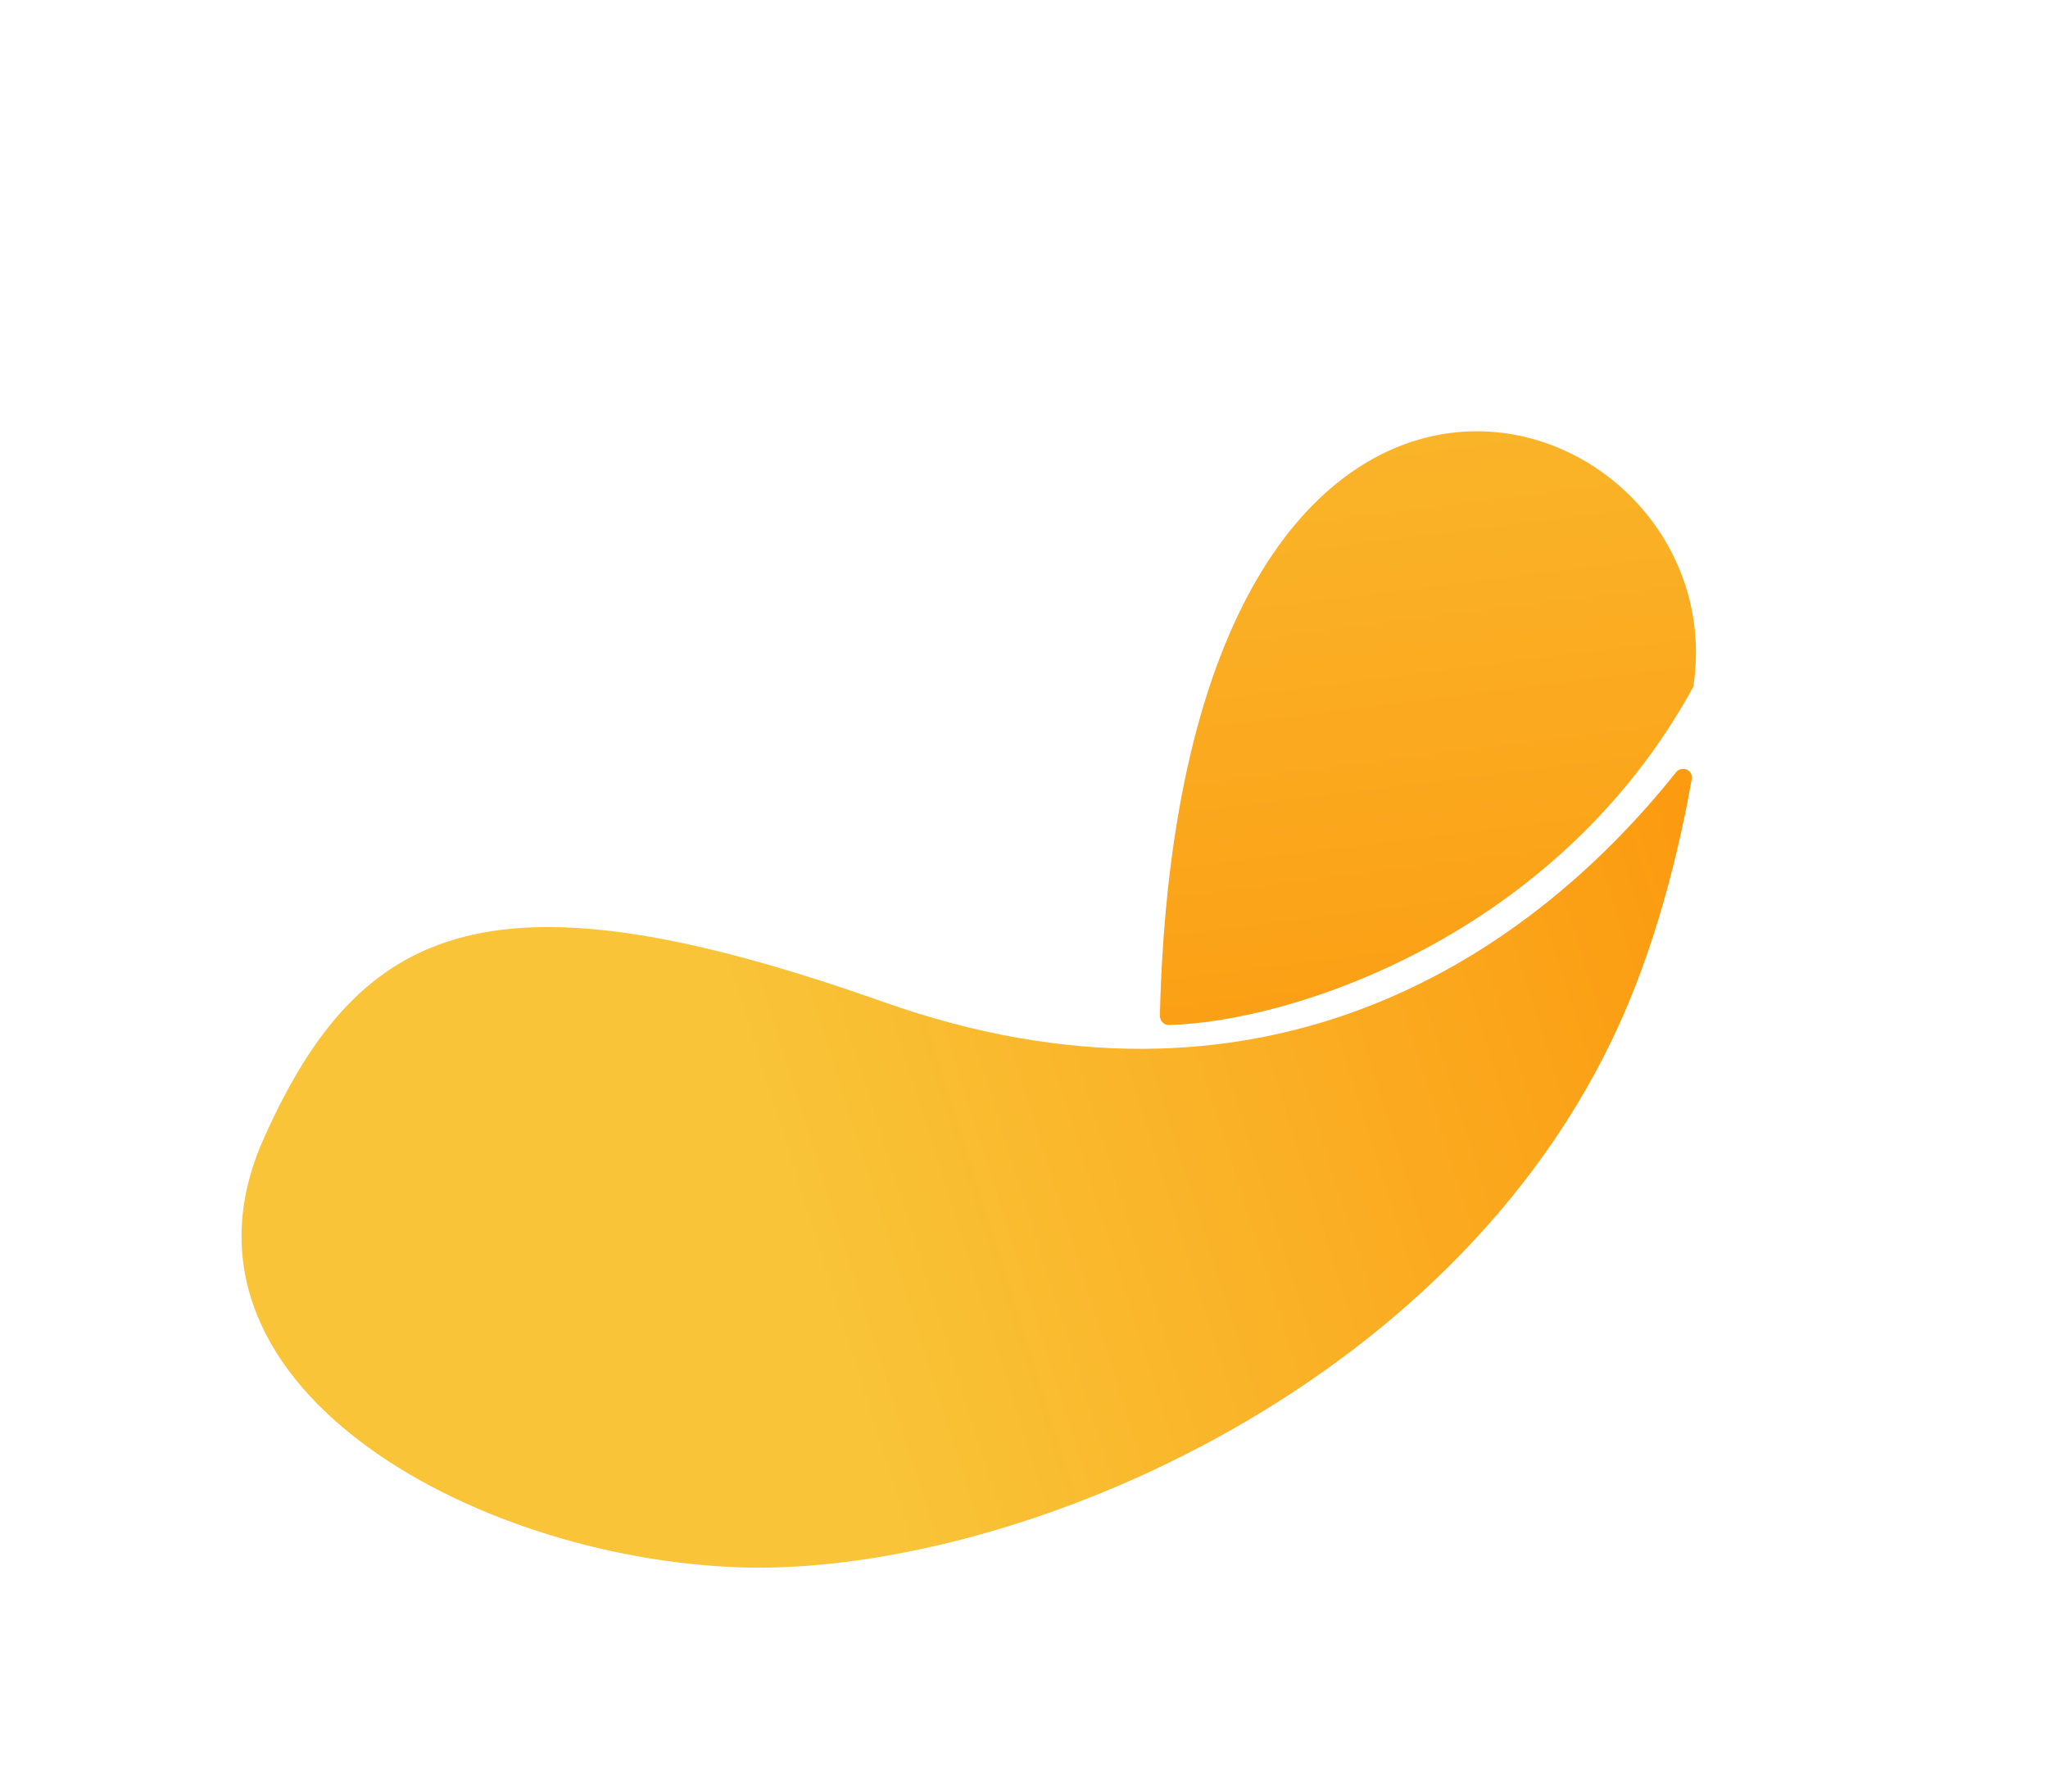
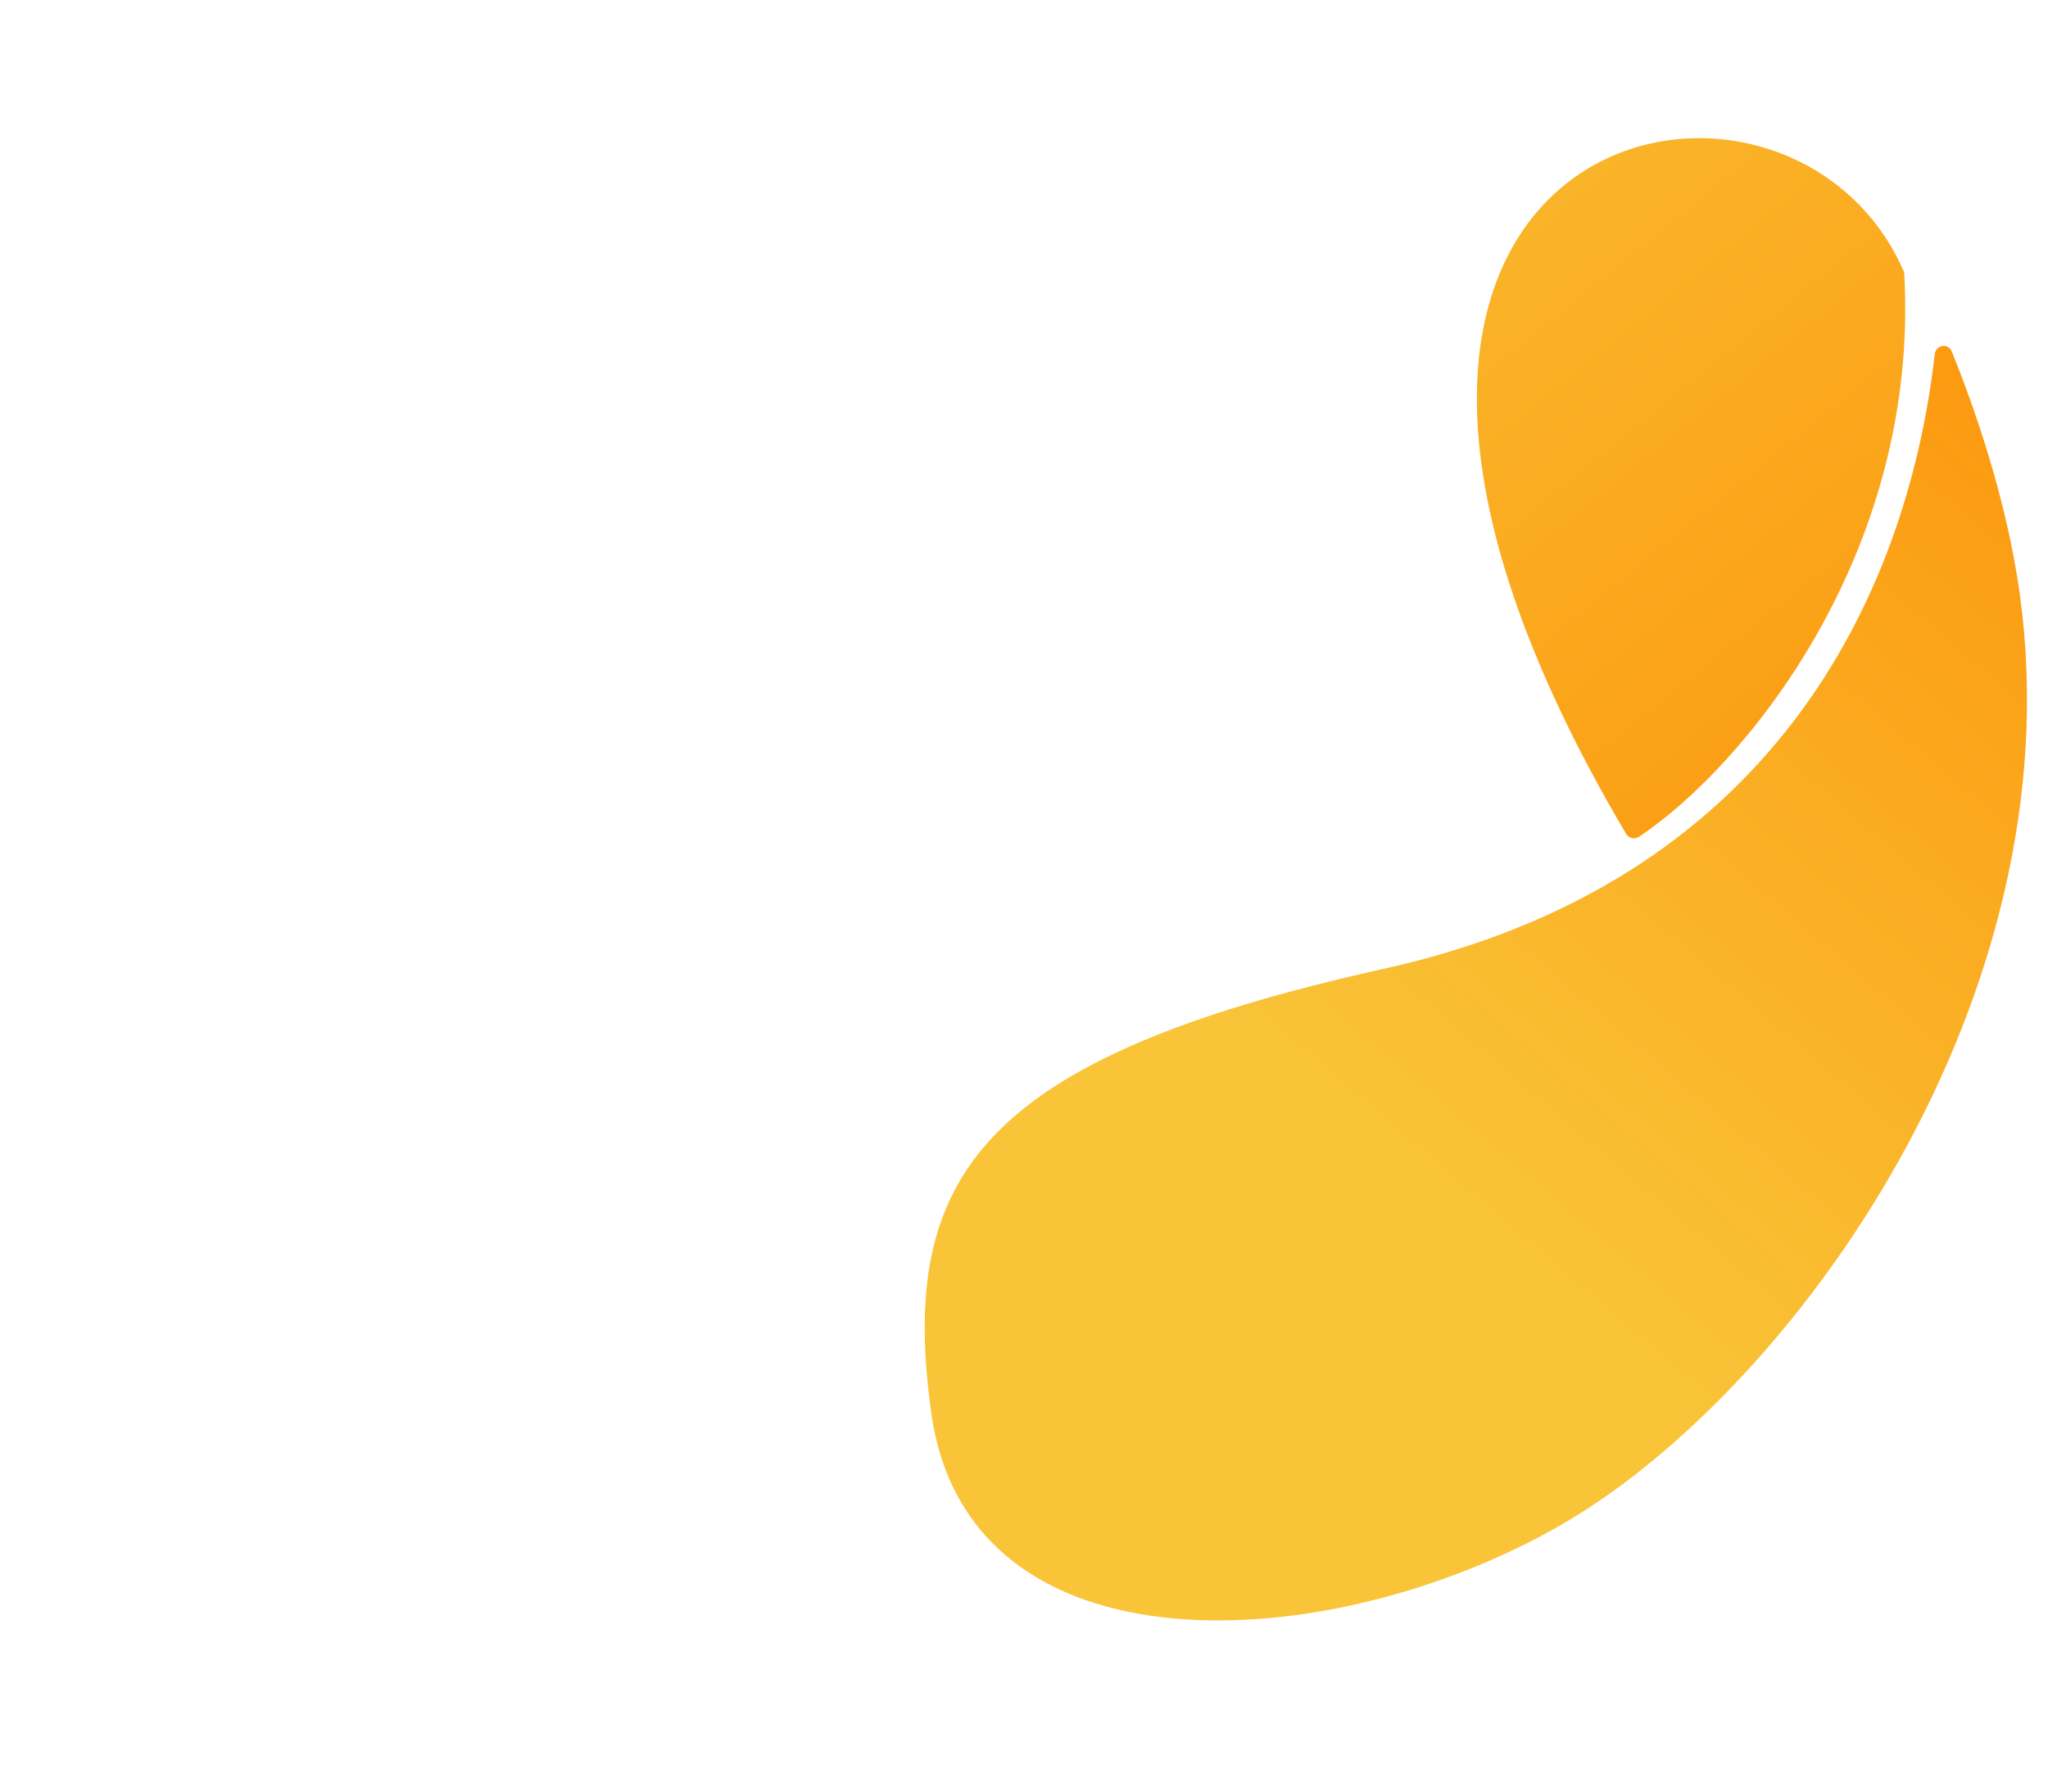
<svg xmlns="http://www.w3.org/2000/svg" width="16" height="14" viewBox="2 2 16 16" fill="none">
-   <path d="M8.741 10.947C12.066 12.125 14.444 10.625 15.821 8.898C15.873 8.834 15.974 8.874 15.962 8.957C15.882 9.415 15.693 10.31 15.323 11.13C13.825 14.461 9.829 16.081 7.452 15.997C5.075 15.913 2.227 14.357 3.215 12.161C4.083 10.223 5.267 9.717 8.741 10.947Z" fill="url(#paint2_linear)" />
-   <path d="M11.213 11.07C11.213 11.114 11.245 11.154 11.293 11.154C12.397 11.126 14.755 10.358 15.972 8.141C15.976 8.133 15.979 8.125 15.979 8.113C16.357 5.471 11.393 3.78 11.213 11.07Z" fill="url(#paint3_linear)" />
+   <g transform="translate(0, 6)rotate(-32)">
+     <path d="M8.741 10.947C12.066 12.125 14.444 10.625 15.821 8.898C15.873 8.834 15.974 8.874 15.962 8.957C15.882 9.415 15.693 10.31 15.323 11.13C13.825 14.461 9.829 16.081 7.452 15.997C5.075 15.913 2.227 14.357 3.215 12.161C4.083 10.223 5.267 9.717 8.741 10.947Z" fill="url(#paint2_linear)" />
+     <path d="M11.213 11.07C11.213 11.114 11.245 11.154 11.293 11.154C12.397 11.126 14.755 10.358 15.972 8.141C15.976 8.133 15.979 8.125 15.979 8.113C16.357 5.471 11.393 3.78 11.213 11.07Z" fill="url(#paint3_linear)" />
+   </g>
  <defs>
    <linearGradient id="paint2_linear" x1="17.288" y1="9.944" x2="2.096" y2="14.736" gradientUnits="userSpaceOnUse">
      <stop stop-color="#FC950B" />
      <stop offset="0.613" stop-color="#F9C438" />
    </linearGradient>
    <linearGradient id="paint3_linear" x1="14.125" y1="13.457" x2="12.698" y2="2.107" gradientUnits="userSpaceOnUse">
      <stop stop-color="#FC950B" />
      <stop offset="1" stop-color="#F9C438" />
    </linearGradient>
  </defs>
</svg>
